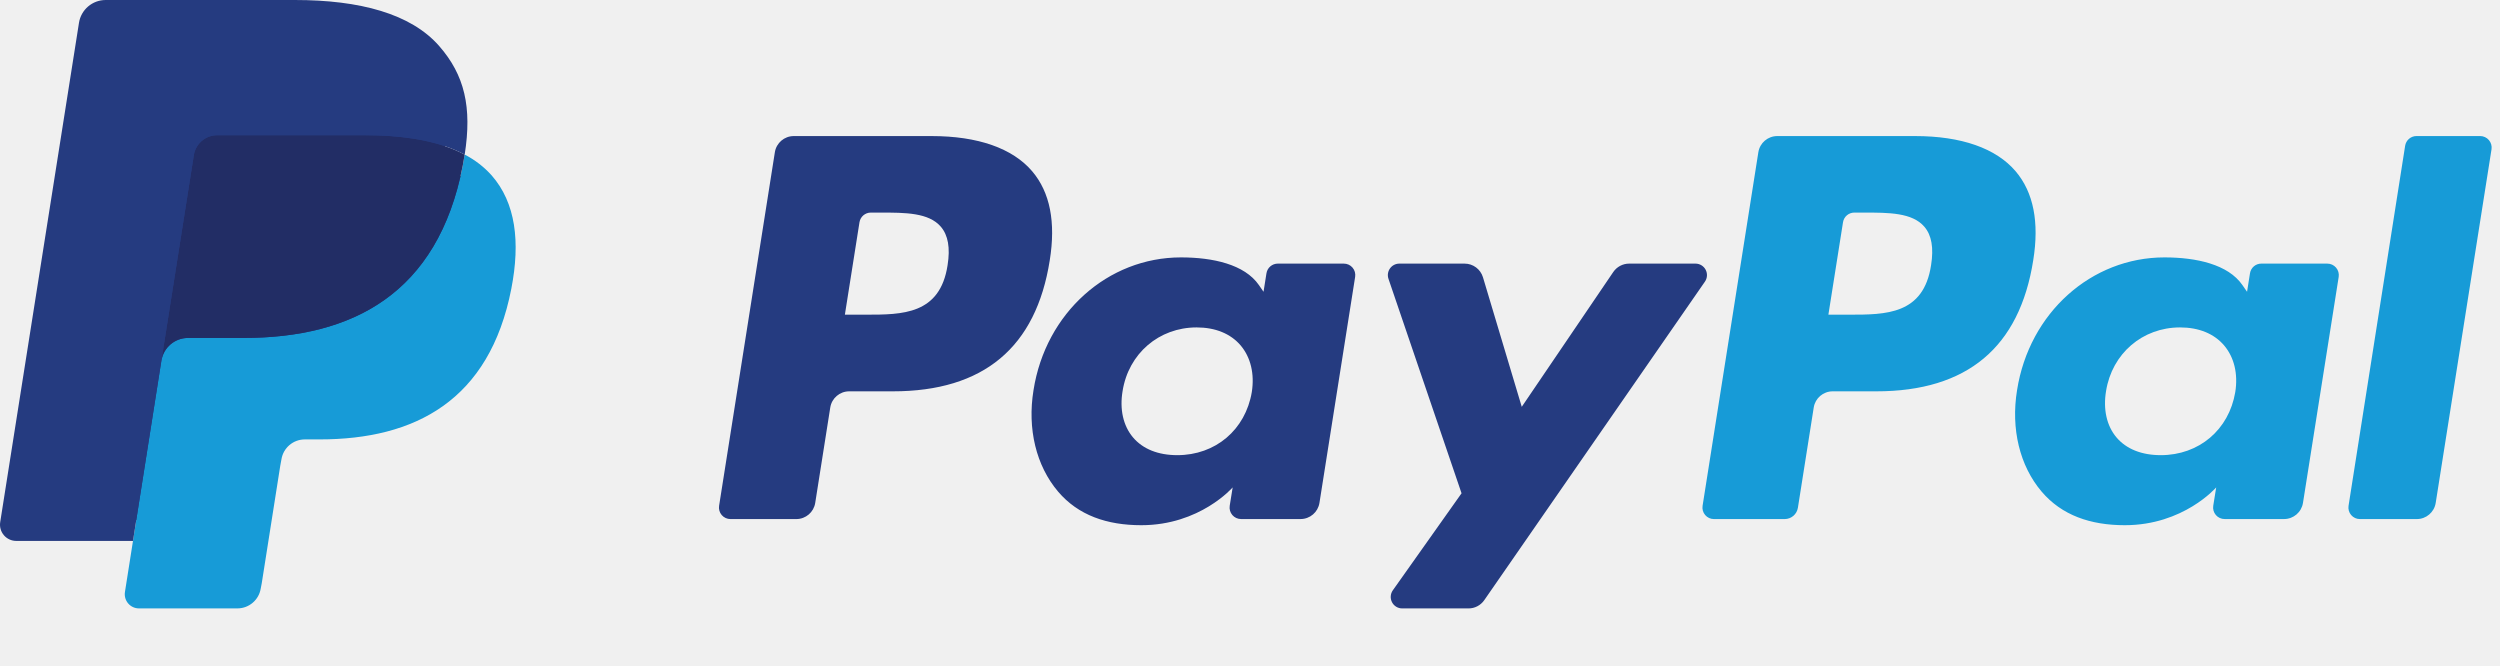
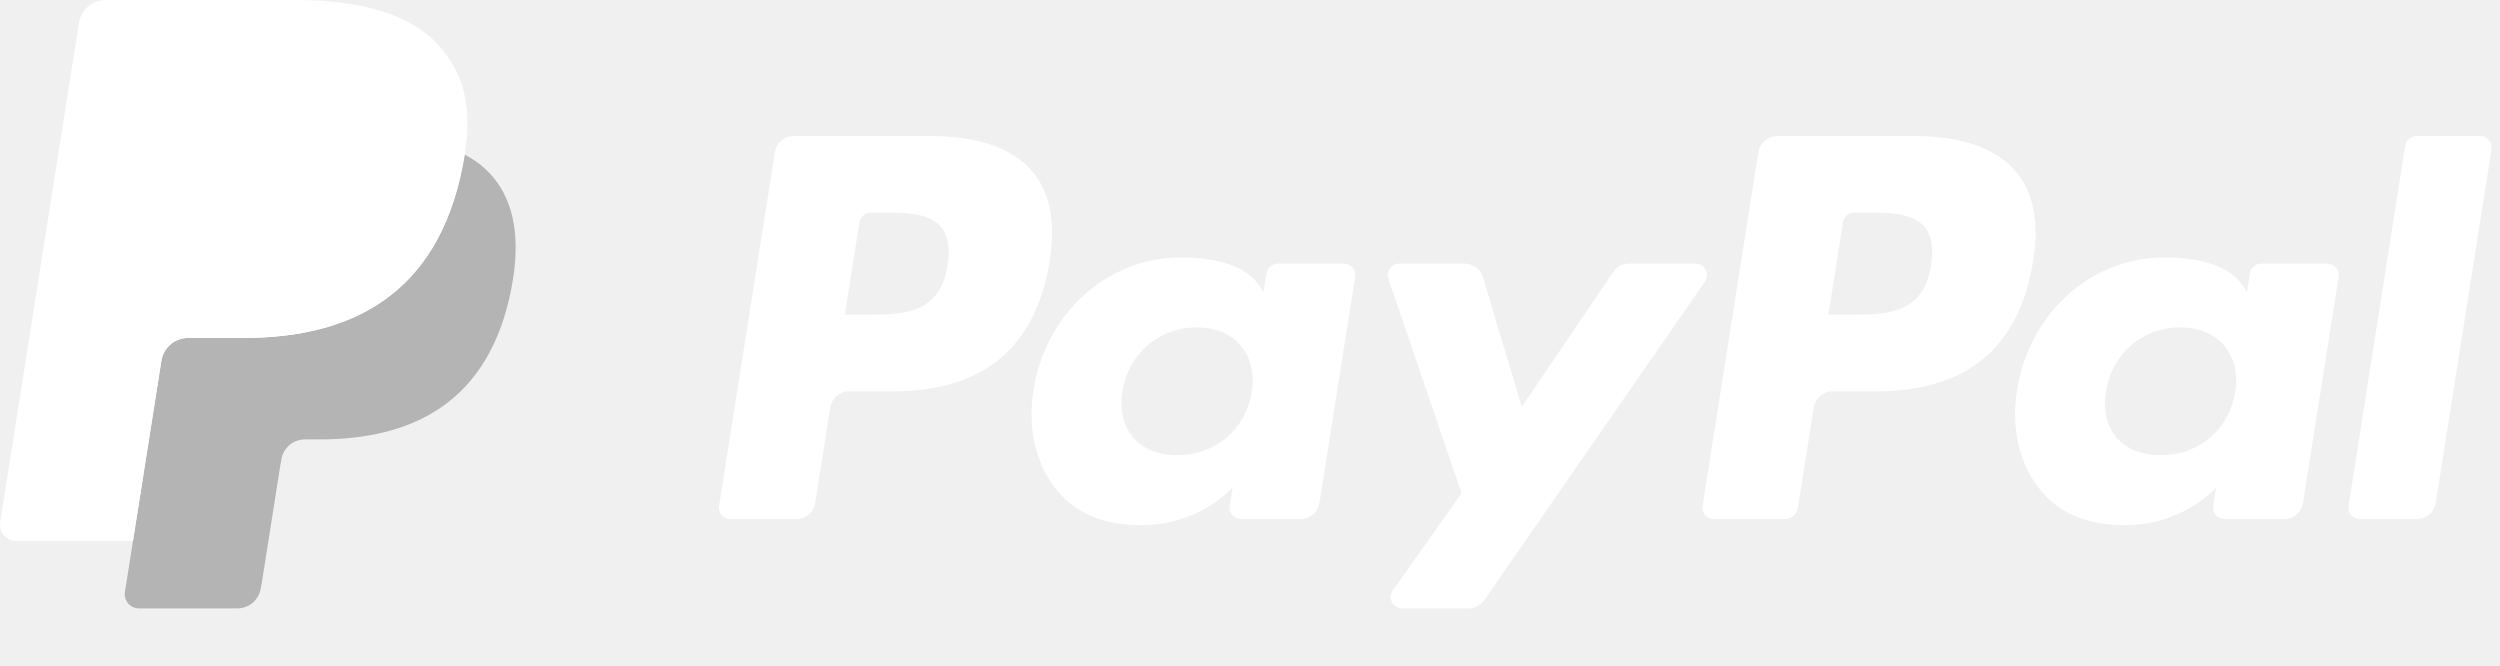
<svg xmlns="http://www.w3.org/2000/svg" width="124" height="33">
-   <path fill="#253B80" d="M46.211 6.749h-6.839a.95.95 0 0 0-.939.802l-2.766 17.537a.57.57 0 0 0 .564.658h3.265a.95.95 0 0 0 .939-.803l.746-4.73a.95.95 0 0 1 .938-.803h2.165c4.505 0 7.105-2.18 7.784-6.5.306-1.89.013-3.375-.872-4.415-.972-1.142-2.696-1.746-4.985-1.746zM47 13.154c-.374 2.454-2.249 2.454-4.062 2.454h-1.032l.724-4.583a.57.57 0 0 1 .563-.481h.473c1.235 0 2.4 0 3.002.704.359.42.469 1.044.332 1.906zM66.654 13.075h-3.275a.57.57 0 0 0-.563.481l-.145.916-.229-.332c-.709-1.029-2.29-1.373-3.868-1.373-3.619 0-6.71 2.741-7.312 6.586-.313 1.918.132 3.752 1.22 5.031.998 1.176 2.426 1.666 4.125 1.666 2.916 0 4.533-1.875 4.533-1.875l-.146.91a.57.57 0 0 0 .562.66h2.95a.95.95 0 0 0 .939-.803l1.77-11.209a.568.568 0 0 0-.561-.658zm-4.565 6.374c-.316 1.871-1.801 3.127-3.695 3.127-.951 0-1.711-.305-2.199-.883-.484-.574-.668-1.391-.514-2.301.295-1.855 1.805-3.152 3.67-3.152.93 0 1.686.309 2.184.892.499.589.697 1.411.554 2.317zM84.096 13.075h-3.291a.954.954 0 0 0-.787.417l-4.539 6.686-1.924-6.425a.953.953 0 0 0-.912-.678h-3.234a.57.57 0 0 0-.541.754l3.625 10.638-3.408 4.811a.57.57 0 0 0 .465.9h3.287a.949.949 0 0 0 .781-.408l10.946-15.8a.57.57 0 0 0-.468-.895z" />
-   <path fill="#179BD7" d="M94.992 6.749h-6.84a.95.95 0 0 0-.938.802l-2.766 17.537a.569.569 0 0 0 .562.658h3.51a.665.665 0 0 0 .656-.562l.785-4.971a.95.95 0 0 1 .938-.803h2.164c4.506 0 7.105-2.18 7.785-6.5.307-1.89.012-3.375-.873-4.415-.971-1.142-2.694-1.746-4.983-1.746zm.789 6.405c-.373 2.454-2.248 2.454-4.062 2.454h-1.031l.725-4.583a.568.568 0 0 1 .562-.481h.473c1.234 0 2.4 0 3.002.704.359.42.468 1.044.331 1.906zM115.434 13.075h-3.273a.567.567 0 0 0-.562.481l-.145.916-.23-.332c-.709-1.029-2.289-1.373-3.867-1.373-3.619 0-6.709 2.741-7.311 6.586-.312 1.918.131 3.752 1.219 5.031 1 1.176 2.426 1.666 4.125 1.666 2.916 0 4.533-1.875 4.533-1.875l-.146.91a.57.57 0 0 0 .564.66h2.949a.95.95 0 0 0 .938-.803l1.771-11.209a.571.571 0 0 0-.565-.658zm-4.565 6.374c-.314 1.871-1.801 3.127-3.695 3.127-.949 0-1.711-.305-2.199-.883-.484-.574-.666-1.391-.514-2.301.297-1.855 1.805-3.152 3.67-3.152.93 0 1.686.309 2.184.892.501.589.699 1.411.554 2.317zM119.295 7.23l-2.807 17.858a.569.569 0 0 0 .562.658h2.822c.469 0 .867-.34.939-.803l2.768-17.536a.57.57 0 0 0-.562-.659h-3.16a.571.571 0 0 0-.562.482z" />
-   <path fill="#253B80" d="M7.266 29.154l.523-3.322-1.165-.027H1.061L4.927 1.292a.316.316 0 0 1 .314-.268h9.38c3.114 0 5.263.648 6.385 1.927.526.6.861 1.227 1.023 1.917.17.724.173 1.589.007 2.644l-.012.077v.676l.526.298a3.69 3.69 0 0 1 1.065.812c.45.513.741 1.165.864 1.938.127.795.085 1.741-.123 2.812-.24 1.232-.628 2.305-1.152 3.183a6.547 6.547 0 0 1-1.825 2c-.696.494-1.523.869-2.458 1.109-.906.236-1.939.355-3.072.355h-.73c-.522 0-1.029.188-1.427.525a2.21 2.21 0 0 0-.744 1.328l-.055.299-.924 5.855-.042.215c-.011.068-.03.102-.058.125a.155.155 0 0 1-.096.035H7.266z" />
-   <path fill="#179BD7" d="M23.048 7.667c-.028.179-.06.362-.096.55-1.237 6.351-5.469 8.545-10.874 8.545H9.326c-.661 0-1.218.48-1.321 1.132L6.596 26.83l-.399 2.533a.704.704 0 0 0 .695.814h4.881c.578 0 1.069-.42 1.16-.99l.048-.248.919-5.832.059-.32c.09-.572.582-.992 1.16-.992h.73c4.729 0 8.431-1.92 9.513-7.476.452-2.321.218-4.259-.978-5.622a4.667 4.667 0 0 0-1.336-1.03z" />
-   <path fill="#222D65" d="M21.754 7.151a9.757 9.757 0 0 0-1.203-.267 15.284 15.284 0 0 0-2.426-.177h-7.352a1.172 1.172 0 0 0-1.159.992L8.05 17.605l-.045.289a1.336 1.336 0 0 1 1.321-1.132h2.752c5.405 0 9.637-2.195 10.874-8.545.037-.188.068-.371.096-.55a6.594 6.594 0 0 0-1.017-.429 9.045 9.045 0 0 0-.277-.087z" />
-   <path fill="#253B80" d="M9.614 7.699a1.169 1.169 0 0 1 1.159-.991h7.352c.871 0 1.684.057 2.426.177a9.757 9.757 0 0 1 1.481.353c.365.121.704.264 1.017.429.368-2.347-.003-3.945-1.272-5.392C20.378.682 17.853 0 14.622 0h-9.38c-.66 0-1.223.48-1.325 1.133L.01 25.898a.806.806 0 0 0 .795.932h5.791l1.454-9.225 1.564-9.906z" />
+   <path fill="#fff" d="M46.211 6.749h-6.839a.95.95 0 0 0-.939.802l-2.766 17.537a.57.57 0 0 0 .564.658h3.265a.95.95 0 0 0 .939-.803l.746-4.73a.95.95 0 0 1 .938-.803h2.165c4.505 0 7.105-2.18 7.784-6.5.306-1.89.013-3.375-.872-4.415-.972-1.142-2.696-1.746-4.985-1.746zM47 13.154c-.374 2.454-2.249 2.454-4.062 2.454h-1.032l.724-4.583a.57.57 0 0 1 .563-.481h.473c1.235 0 2.4 0 3.002.704.359.42.469 1.044.332 1.906zM66.654 13.075h-3.275a.57.57 0 0 0-.563.481l-.145.916-.229-.332c-.709-1.029-2.29-1.373-3.868-1.373-3.619 0-6.71 2.741-7.312 6.586-.313 1.918.132 3.752 1.22 5.031.998 1.176 2.426 1.666 4.125 1.666 2.916 0 4.533-1.875 4.533-1.875l-.146.91a.57.57 0 0 0 .562.66h2.95a.95.95 0 0 0 .939-.803l1.77-11.209a.568.568 0 0 0-.561-.658zm-4.565 6.374c-.316 1.871-1.801 3.127-3.695 3.127-.951 0-1.711-.305-2.199-.883-.484-.574-.668-1.391-.514-2.301.295-1.855 1.805-3.152 3.67-3.152.93 0 1.686.309 2.184.892.499.589.697 1.411.554 2.317zM84.096 13.075h-3.291a.954.954 0 0 0-.787.417l-4.539 6.686-1.924-6.425a.953.953 0 0 0-.912-.678h-3.234a.57.57 0 0 0-.541.754l3.625 10.638-3.408 4.811a.57.57 0 0 0 .465.9h3.287a.949.949 0 0 0 .781-.408l10.946-15.8a.57.57 0 0 0-.468-.895z" />
+   <path fill="#fff" d="M94.992 6.749h-6.84a.95.95 0 0 0-.938.802l-2.766 17.537a.569.569 0 0 0 .562.658h3.51a.665.665 0 0 0 .656-.562l.785-4.971a.95.95 0 0 1 .938-.803h2.164c4.506 0 7.105-2.18 7.785-6.5.307-1.89.012-3.375-.873-4.415-.971-1.142-2.694-1.746-4.983-1.746zm.789 6.405c-.373 2.454-2.248 2.454-4.062 2.454h-1.031l.725-4.583a.568.568 0 0 1 .562-.481h.473c1.234 0 2.4 0 3.002.704.359.42.468 1.044.331 1.906zM115.434 13.075h-3.273a.567.567 0 0 0-.562.481l-.145.916-.23-.332c-.709-1.029-2.289-1.373-3.867-1.373-3.619 0-6.709 2.741-7.311 6.586-.312 1.918.131 3.752 1.219 5.031 1 1.176 2.426 1.666 4.125 1.666 2.916 0 4.533-1.875 4.533-1.875l-.146.91a.57.57 0 0 0 .564.66h2.949a.95.95 0 0 0 .938-.803l1.771-11.209a.571.571 0 0 0-.565-.658zm-4.565 6.374c-.314 1.871-1.801 3.127-3.695 3.127-.949 0-1.711-.305-2.199-.883-.484-.574-.666-1.391-.514-2.301.297-1.855 1.805-3.152 3.67-3.152.93 0 1.686.309 2.184.892.501.589.699 1.411.554 2.317zM119.295 7.23l-2.807 17.858a.569.569 0 0 0 .562.658h2.822c.469 0 .867-.34.939-.803l2.768-17.536a.57.57 0 0 0-.562-.659h-3.16a.571.571 0 0 0-.562.482z" />
+   <path fill="#fff" d="M7.266 29.154l.523-3.322-1.165-.027H1.061L4.927 1.292a.316.316 0 0 1 .314-.268h9.38c3.114 0 5.263.648 6.385 1.927.526.6.861 1.227 1.023 1.917.17.724.173 1.589.007 2.644l-.012.077v.676l.526.298a3.69 3.69 0 0 1 1.065.812c.45.513.741 1.165.864 1.938.127.795.085 1.741-.123 2.812-.24 1.232-.628 2.305-1.152 3.183a6.547 6.547 0 0 1-1.825 2c-.696.494-1.523.869-2.458 1.109-.906.236-1.939.355-3.072.355h-.73c-.522 0-1.029.188-1.427.525a2.21 2.21 0 0 0-.744 1.328l-.055.299-.924 5.855-.042.215c-.011.068-.03.102-.058.125a.155.155 0 0 1-.096.035H7.266z" />
+   <path fill="#b4b4b4" d="M23.048 7.667c-.028.179-.06.362-.096.55-1.237 6.351-5.469 8.545-10.874 8.545H9.326c-.661 0-1.218.48-1.321 1.132L6.596 26.83l-.399 2.533a.704.704 0 0 0 .695.814h4.881c.578 0 1.069-.42 1.16-.99l.048-.248.919-5.832.059-.32c.09-.572.582-.992 1.16-.992h.73c4.729 0 8.431-1.92 9.513-7.476.452-2.321.218-4.259-.978-5.622a4.667 4.667 0 0 0-1.336-1.03z" />
+   <path fill="#fff" d="M21.754 7.151a9.757 9.757 0 0 0-1.203-.267 15.284 15.284 0 0 0-2.426-.177h-7.352a1.172 1.172 0 0 0-1.159.992L8.05 17.605l-.045.289a1.336 1.336 0 0 1 1.321-1.132h2.752c5.405 0 9.637-2.195 10.874-8.545.037-.188.068-.371.096-.55a6.594 6.594 0 0 0-1.017-.429 9.045 9.045 0 0 0-.277-.087z" />
+   <path fill="#fff" d="M9.614 7.699a1.169 1.169 0 0 1 1.159-.991h7.352c.871 0 1.684.057 2.426.177a9.757 9.757 0 0 1 1.481.353c.365.121.704.264 1.017.429.368-2.347-.003-3.945-1.272-5.392C20.378.682 17.853 0 14.622 0h-9.38c-.66 0-1.223.48-1.325 1.133L.01 25.898a.806.806 0 0 0 .795.932h5.791l1.454-9.225 1.564-9.906z" />
</svg>
